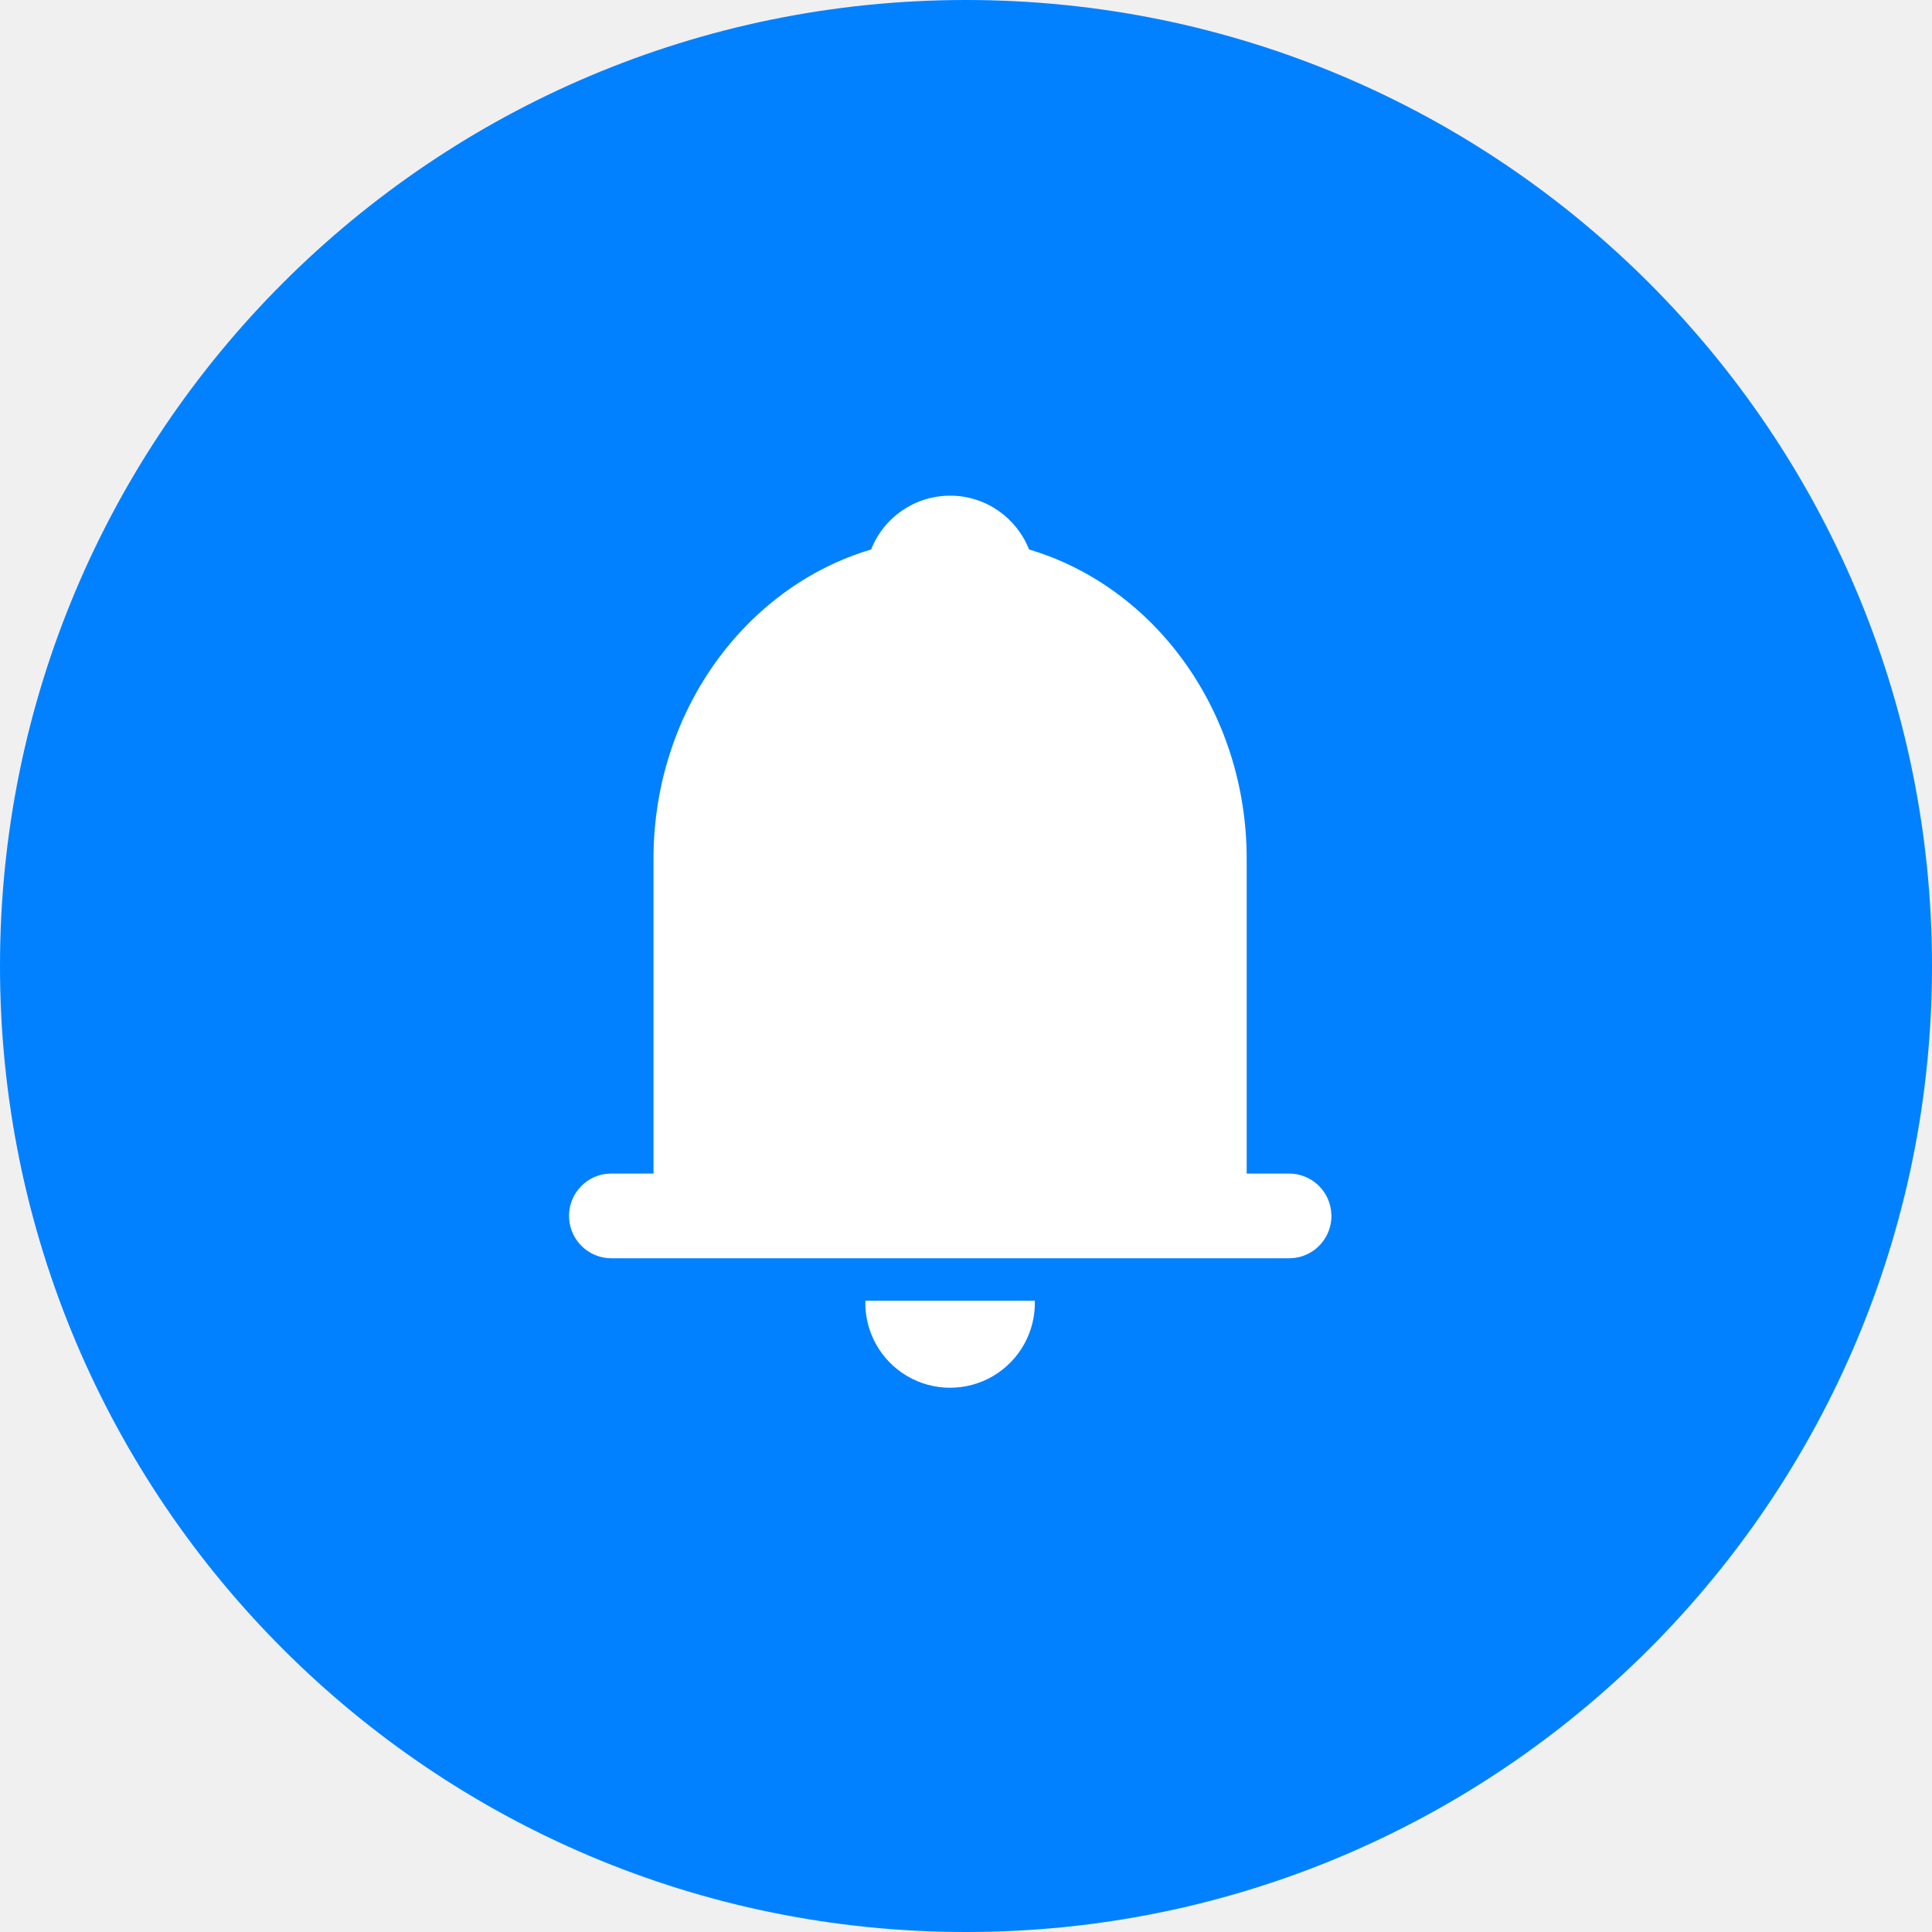
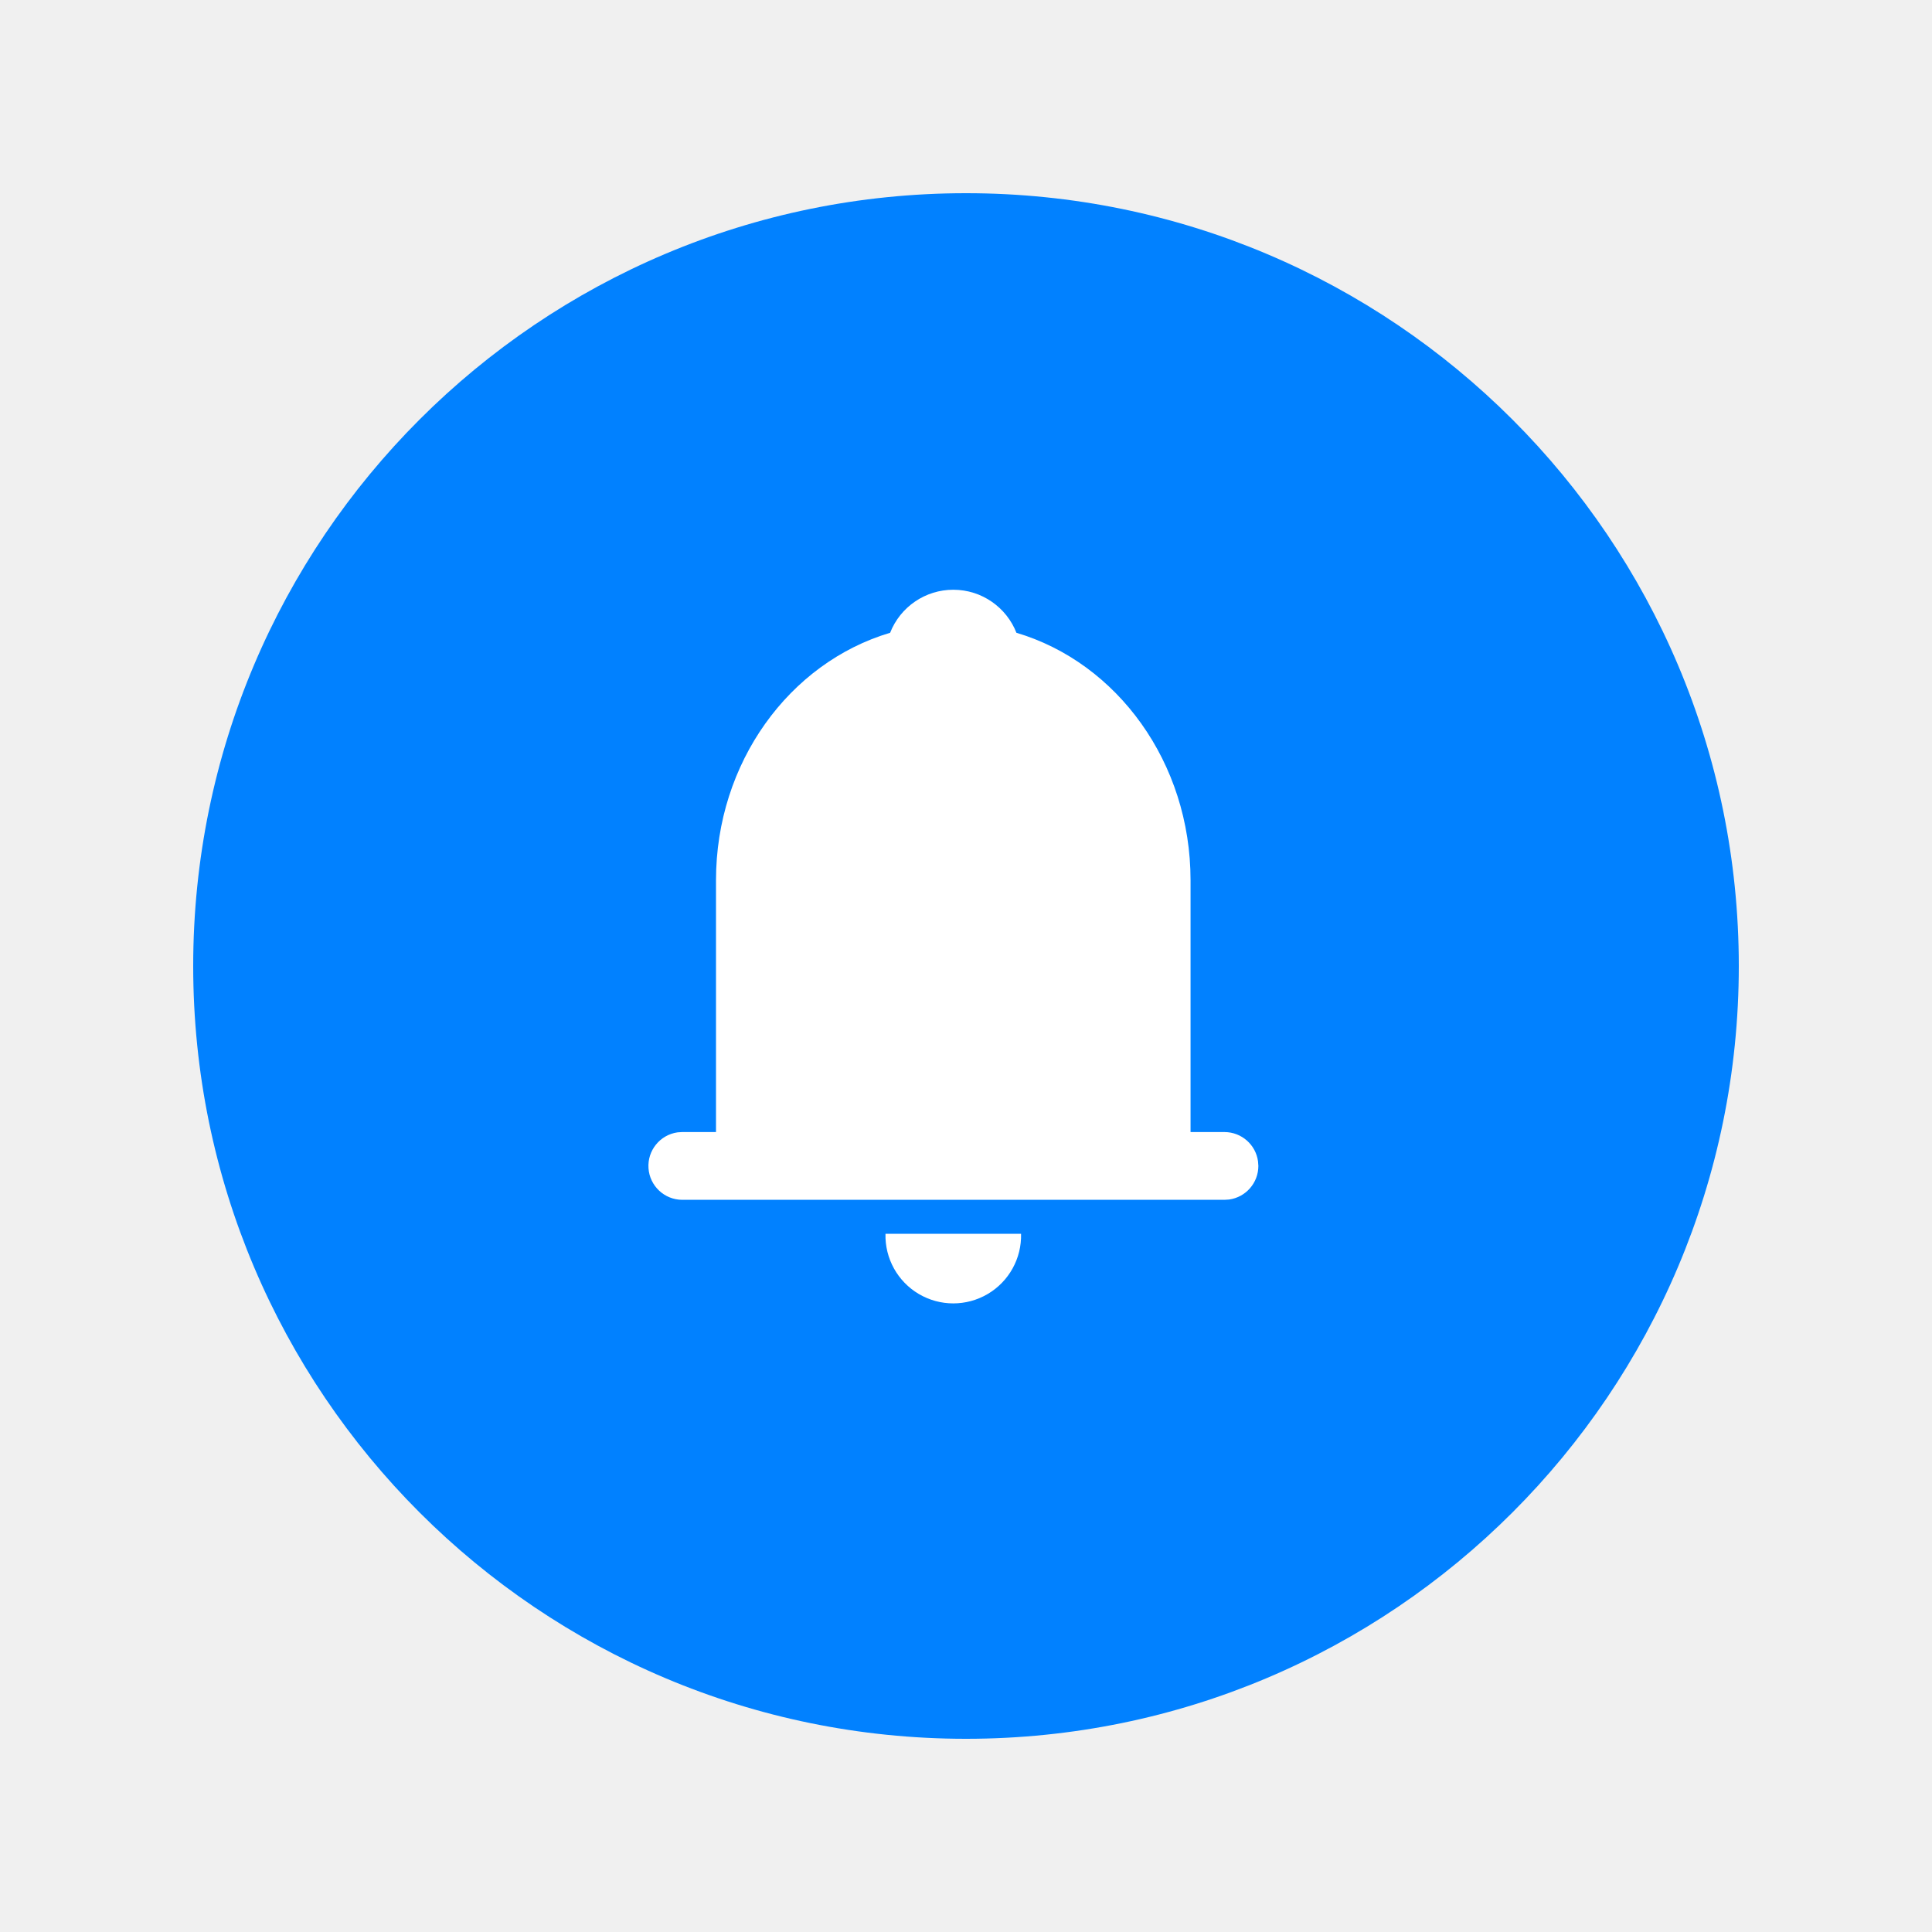
<svg xmlns="http://www.w3.org/2000/svg" class="icon" style="width: 1em;height: 1em;vertical-align: middle;fill: currentColor;overflow: hidden;" viewBox="0 0 1024 1024" version="1.1" p-id="18673">
-   <path d="M0 512a512 512 0 1 0 1024 0A512 512 0 1 0 0 512z" fill="#0181FF" p-id="18674" />
-   <path d="M548.48 689.408a44.928 44.928 0 1 1-89.824 0zM503.584 262.72c19.008 0 35.296 11.84 41.824 28.512 66.848 19.84 115.36 86.08 115.36 163.936v166.848h22.464c11.36 0 20.768 8.448 22.24 19.392l0.224 3.04a22.464 22.464 0 0 1-19.424 22.272l-3.04 0.192H323.936a22.464 22.464 0 0 1-3.04-44.704l3.04-0.192h22.432V455.168c0-77.856 48.544-144.096 115.36-163.936a44.96 44.96 0 0 1 41.856-28.512z" fill="#FFFFFF" p-id="18675" />
+   <g transform="translate(102.4, 102.4) scale(0.8)">
+     <path d="M0 512a512 512 0 1 0 1024 0A512 512 0 1 0 0 512z" fill="#0181FF" p-id="18674" />
+     <path d="M548.48 689.408a44.928 44.928 0 1 1-89.824 0zM503.584 262.72c19.008 0 35.296 11.84 41.824 28.512 66.848 19.84 115.36 86.08 115.36 163.936v166.848h22.464c11.36 0 20.768 8.448 22.24 19.392l0.224 3.04a22.464 22.464 0 0 1-19.424 22.272l-3.04 0.192H323.936a22.464 22.464 0 0 1-3.04-44.704l3.04-0.192h22.432V455.168c0-77.856 48.544-144.096 115.36-163.936a44.96 44.96 0 0 1 41.856-28.512z" fill="#FFFFFF" p-id="18675" />
+   </g>
</svg>
